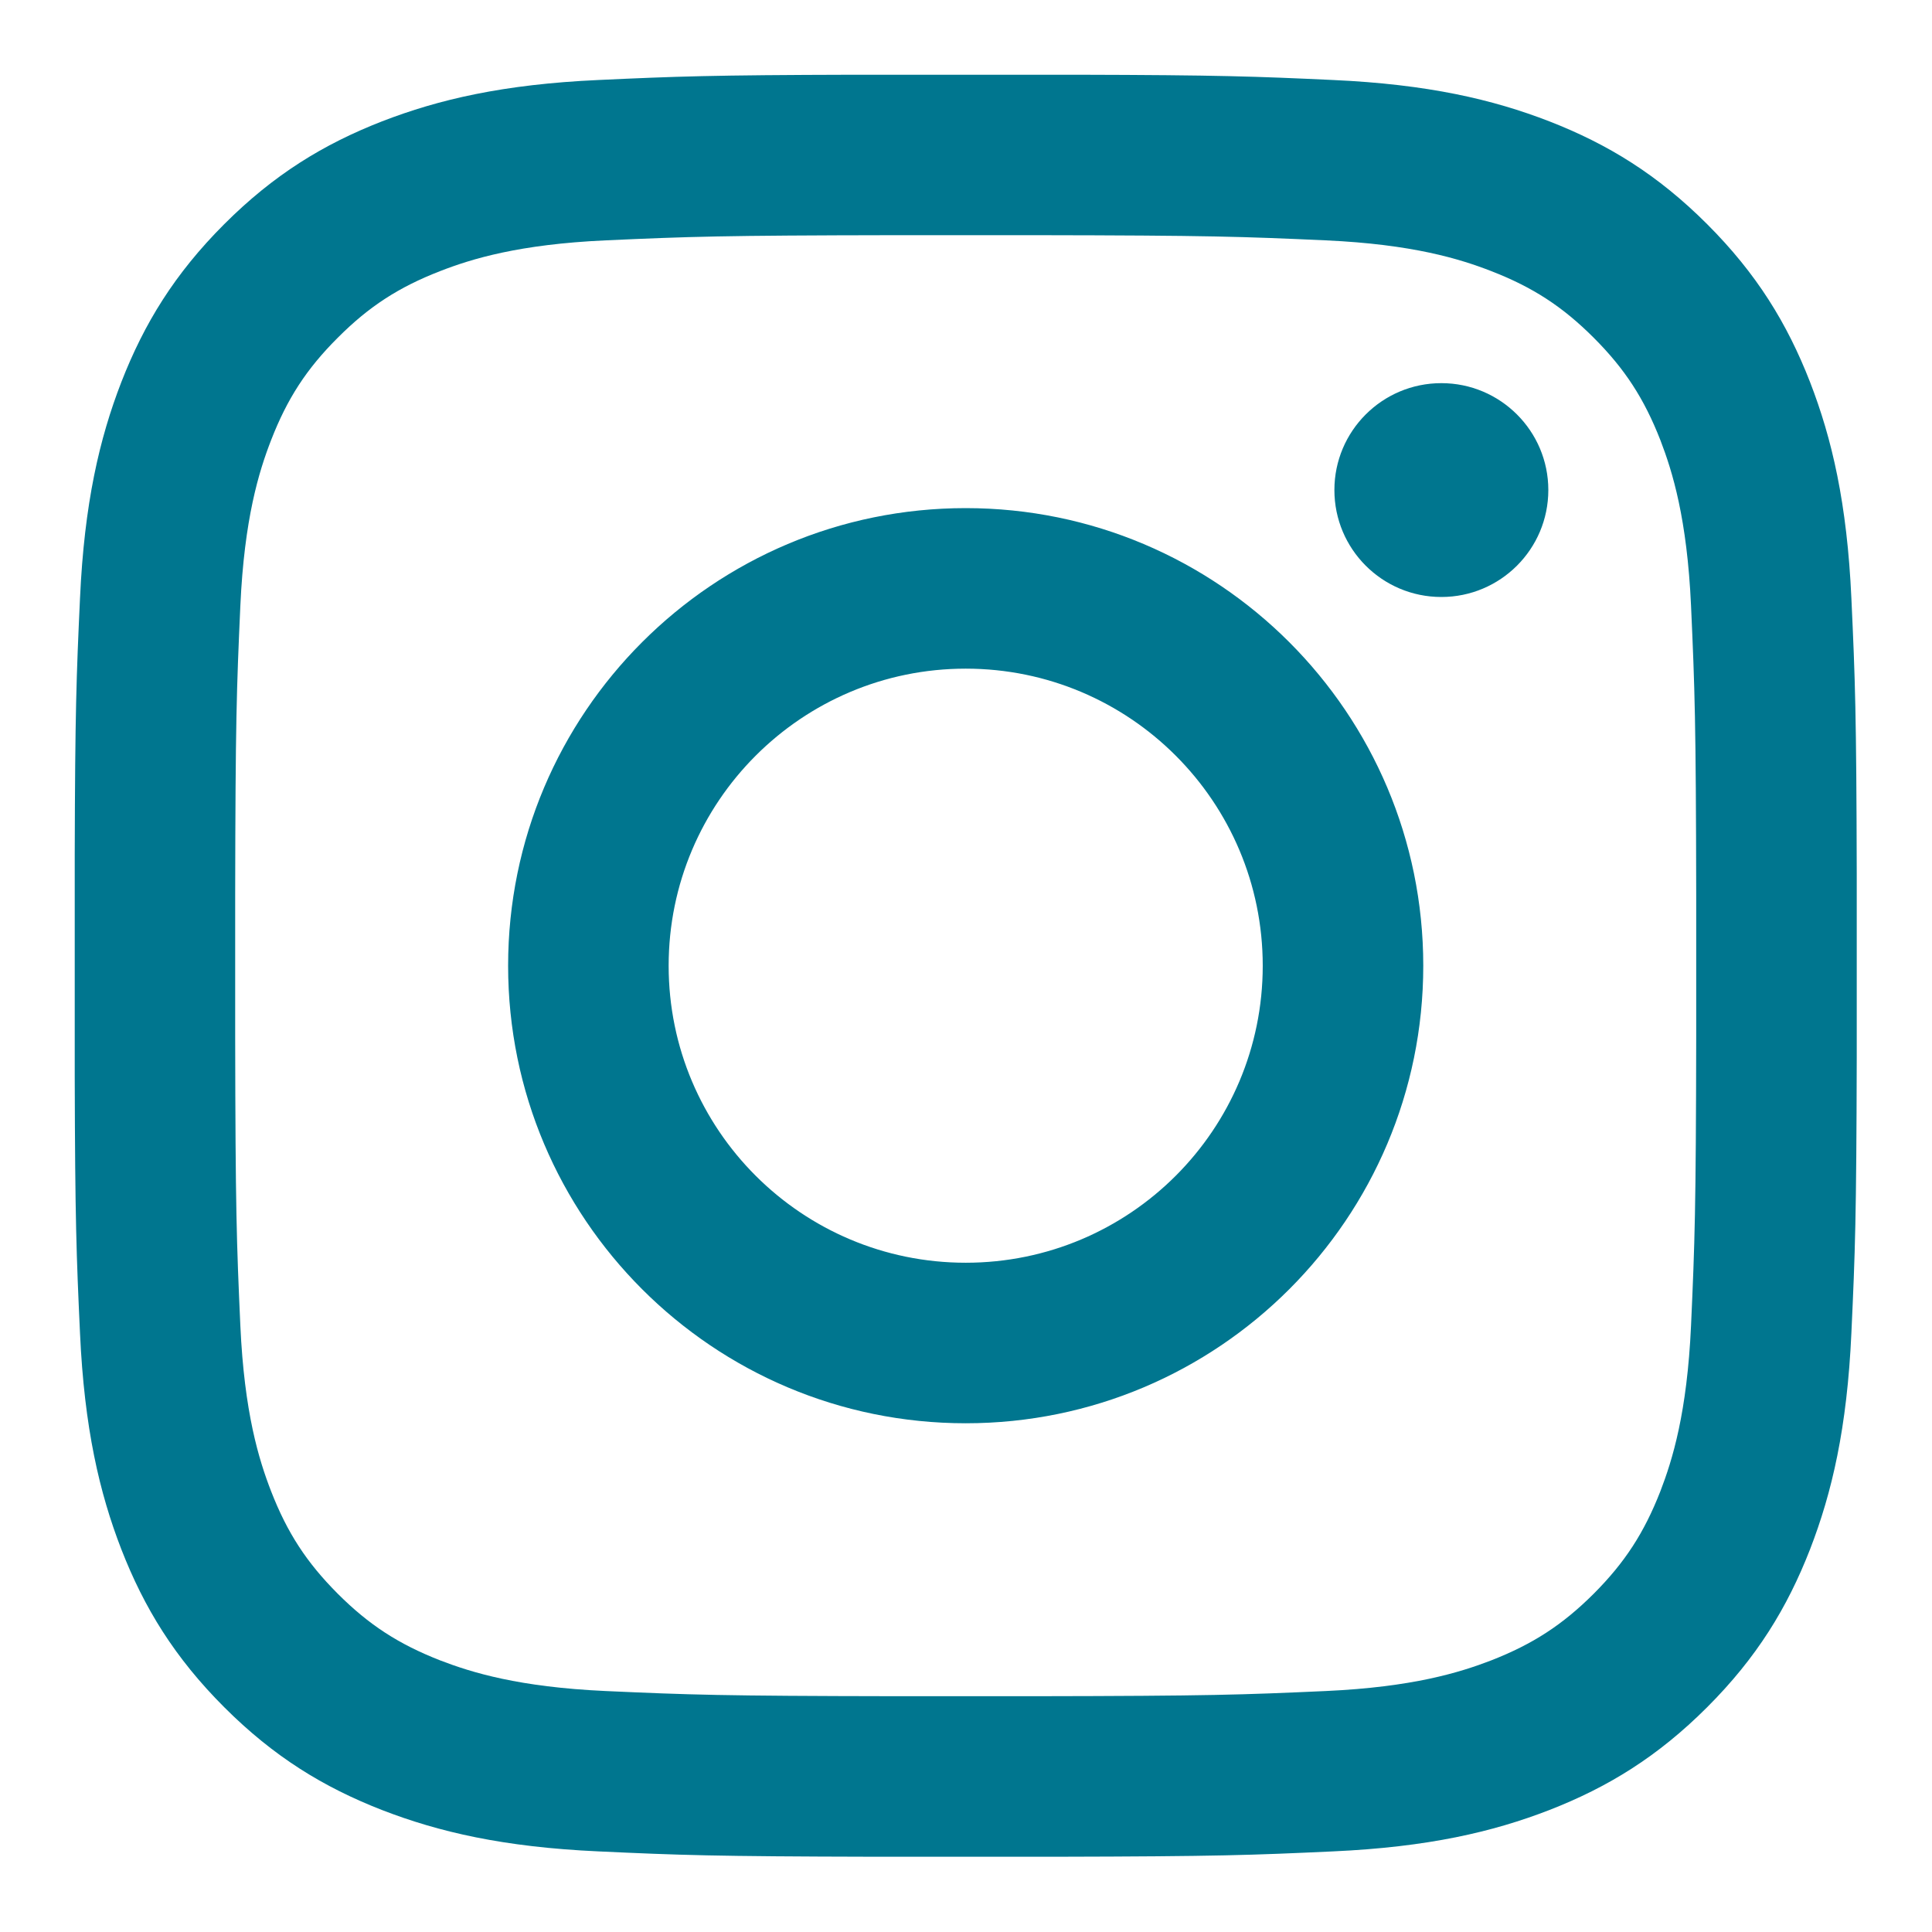
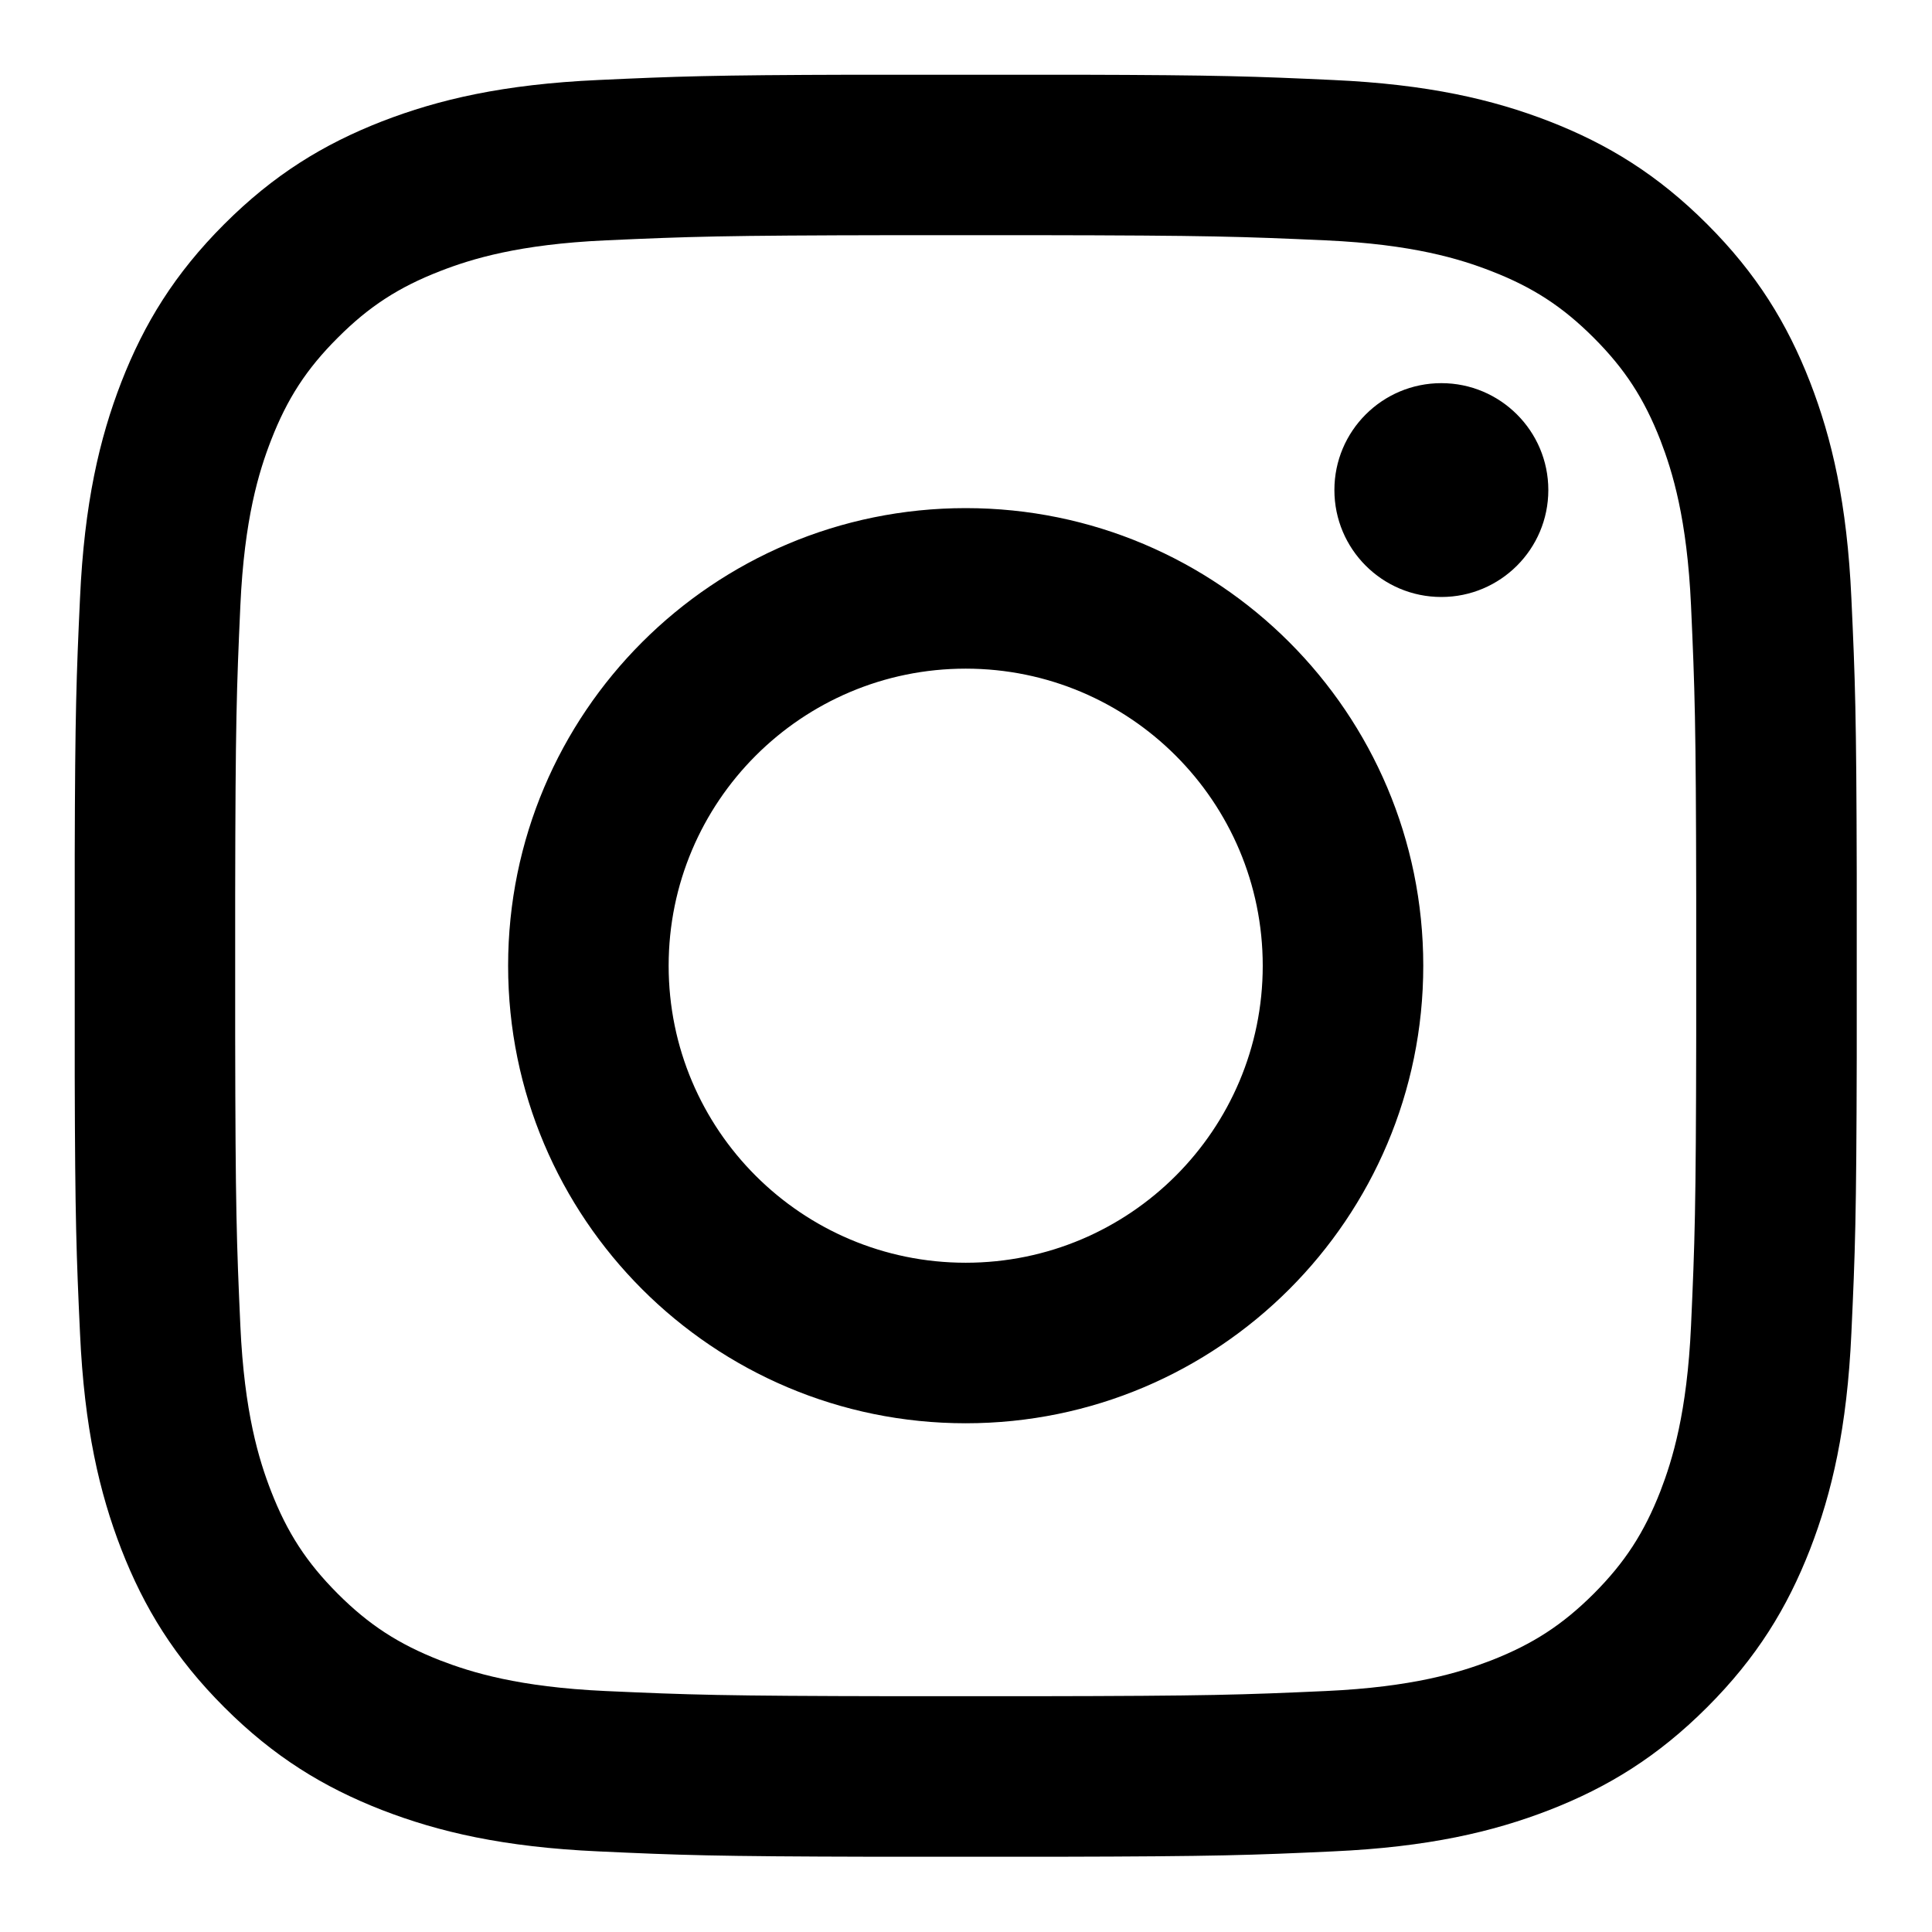
<svg xmlns="http://www.w3.org/2000/svg" width="22px" height="22px" viewBox="0 0 22 22" version="1.1">
  <g id="UI-design" stroke="none" stroke-width="1" fill="none" fill-rule="evenodd">
-     <g id="Homepage---Desktop" transform="translate(-324, -3639)" fill="#00768F">
+     <g id="Homepage---Desktop" transform="translate(-324, -3639)" fill="currentColor">
      <g id="icon-insta" transform="translate(324, 3639)">
        <path d="M12.26,0.851 C13.899,0.855 14.291,0.87 15.18,0.911 C16.26,0.96 16.998,1.132 17.643,1.382 C18.31,1.642 18.876,1.989 19.44,2.553 C20.004,3.117 20.351,3.683 20.611,4.35 C20.861,4.995 21.033,5.733 21.082,6.813 C21.125,7.741 21.139,8.127 21.143,9.954 L21.143,12.039 C21.139,13.866 21.125,14.252 21.082,15.18 C21.033,16.26 20.861,16.998 20.611,17.643 C20.351,18.31 20.004,18.876 19.44,19.44 C18.876,20.004 18.31,20.351 17.643,20.611 C16.998,20.861 16.26,21.033 15.18,21.082 C14.252,21.125 13.866,21.139 12.039,21.143 L9.954,21.143 C8.127,21.139 7.741,21.125 6.813,21.082 C5.733,21.033 4.995,20.861 4.35,20.611 C3.683,20.351 3.117,20.004 2.553,19.44 C1.989,18.876 1.642,18.31 1.382,17.643 C1.132,16.998 0.96,16.26 0.911,15.18 C0.87,14.291 0.855,13.899 0.851,12.26 L0.851,9.733 C0.855,8.094 0.87,7.702 0.911,6.813 C0.96,5.733 1.132,4.995 1.382,4.35 C1.642,3.683 1.989,3.117 2.553,2.553 C3.117,1.989 3.683,1.642 4.35,1.382 C4.995,1.132 5.733,0.96 6.813,0.911 C7.702,0.87 8.094,0.855 9.733,0.851 Z M11.789,2.678 L10.204,2.678 C8.21,2.681 7.852,2.694 6.896,2.737 C5.907,2.782 5.37,2.948 5.012,3.087 C4.539,3.271 4.201,3.49 3.846,3.846 C3.49,4.201 3.271,4.539 3.087,5.012 C2.948,5.37 2.782,5.907 2.737,6.896 C2.694,7.852 2.681,8.21 2.678,10.204 L2.678,11.789 C2.681,13.783 2.694,14.141 2.737,15.097 C2.782,16.086 2.948,16.623 3.087,16.981 C3.271,17.454 3.491,17.792 3.846,18.148 C4.201,18.503 4.539,18.722 5.012,18.907 C5.37,19.045 5.907,19.211 6.896,19.256 C7.852,19.299 8.21,19.312 10.204,19.315 L11.789,19.315 C13.783,19.312 14.142,19.299 15.097,19.256 C16.086,19.211 16.623,19.045 16.981,18.907 C17.454,18.722 17.792,18.503 18.148,18.148 C18.503,17.792 18.722,17.454 18.907,16.981 C19.045,16.623 19.211,16.086 19.256,15.097 C19.299,14.141 19.312,13.783 19.315,11.789 L19.315,10.204 C19.312,8.21 19.299,7.852 19.256,6.896 C19.211,5.907 19.045,5.37 18.907,5.012 C18.722,4.539 18.503,4.201 18.148,3.846 C17.792,3.49 17.454,3.271 16.981,3.087 C16.623,2.948 16.086,2.782 15.097,2.737 C14.141,2.694 13.783,2.681 11.789,2.678 Z M10.997,5.786 C13.874,5.786 16.207,8.119 16.207,10.997 C16.207,13.874 13.874,16.207 10.997,16.207 C8.119,16.207 5.786,13.874 5.786,10.997 C5.786,8.119 8.119,5.786 10.997,5.786 Z M10.997,7.614 C12.865,7.614 14.379,9.129 14.379,10.997 C14.379,12.865 12.865,14.379 10.997,14.379 C9.129,14.379 7.614,12.865 7.614,10.997 C7.614,9.129 9.129,7.614 10.997,7.614 Z M16.413,4.363 C17.085,4.363 17.631,4.908 17.631,5.58 C17.631,6.253 17.085,6.798 16.413,6.798 C15.74,6.798 15.195,6.253 15.195,5.58 C15.195,4.908 15.74,4.363 16.413,4.363 Z" id="Icon" />
      </g>
    </g>
  </g>
</svg>
